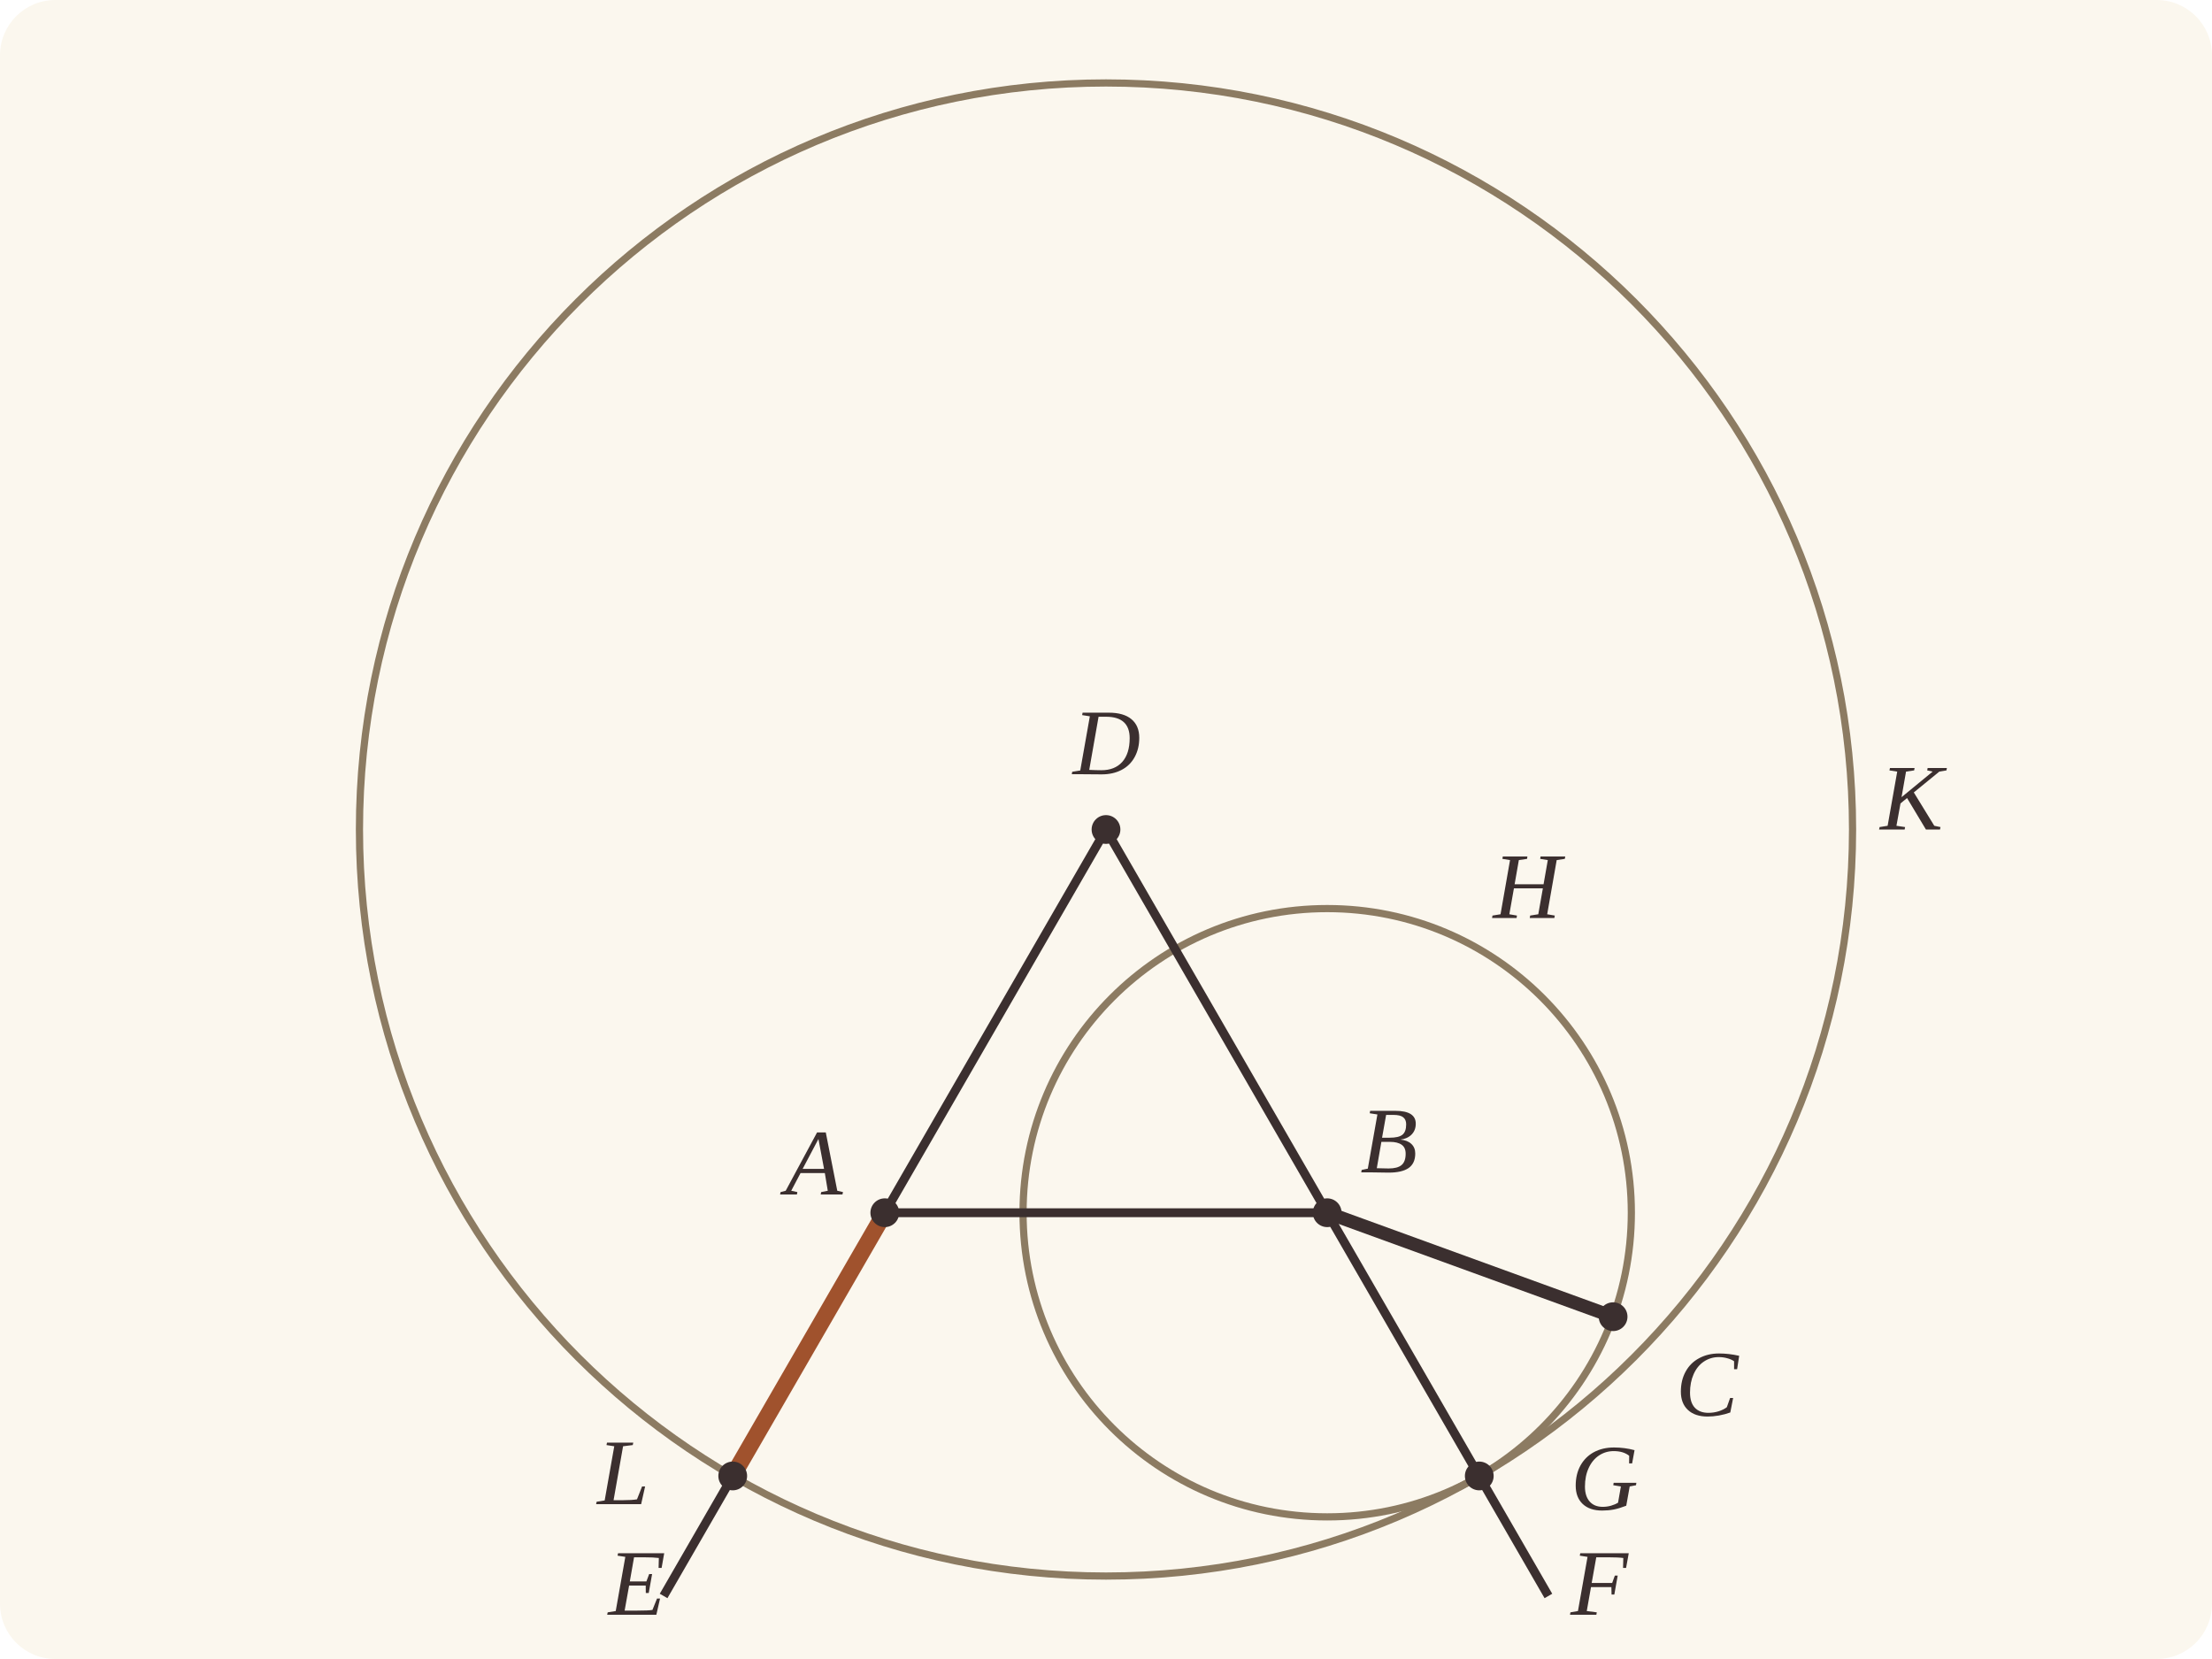
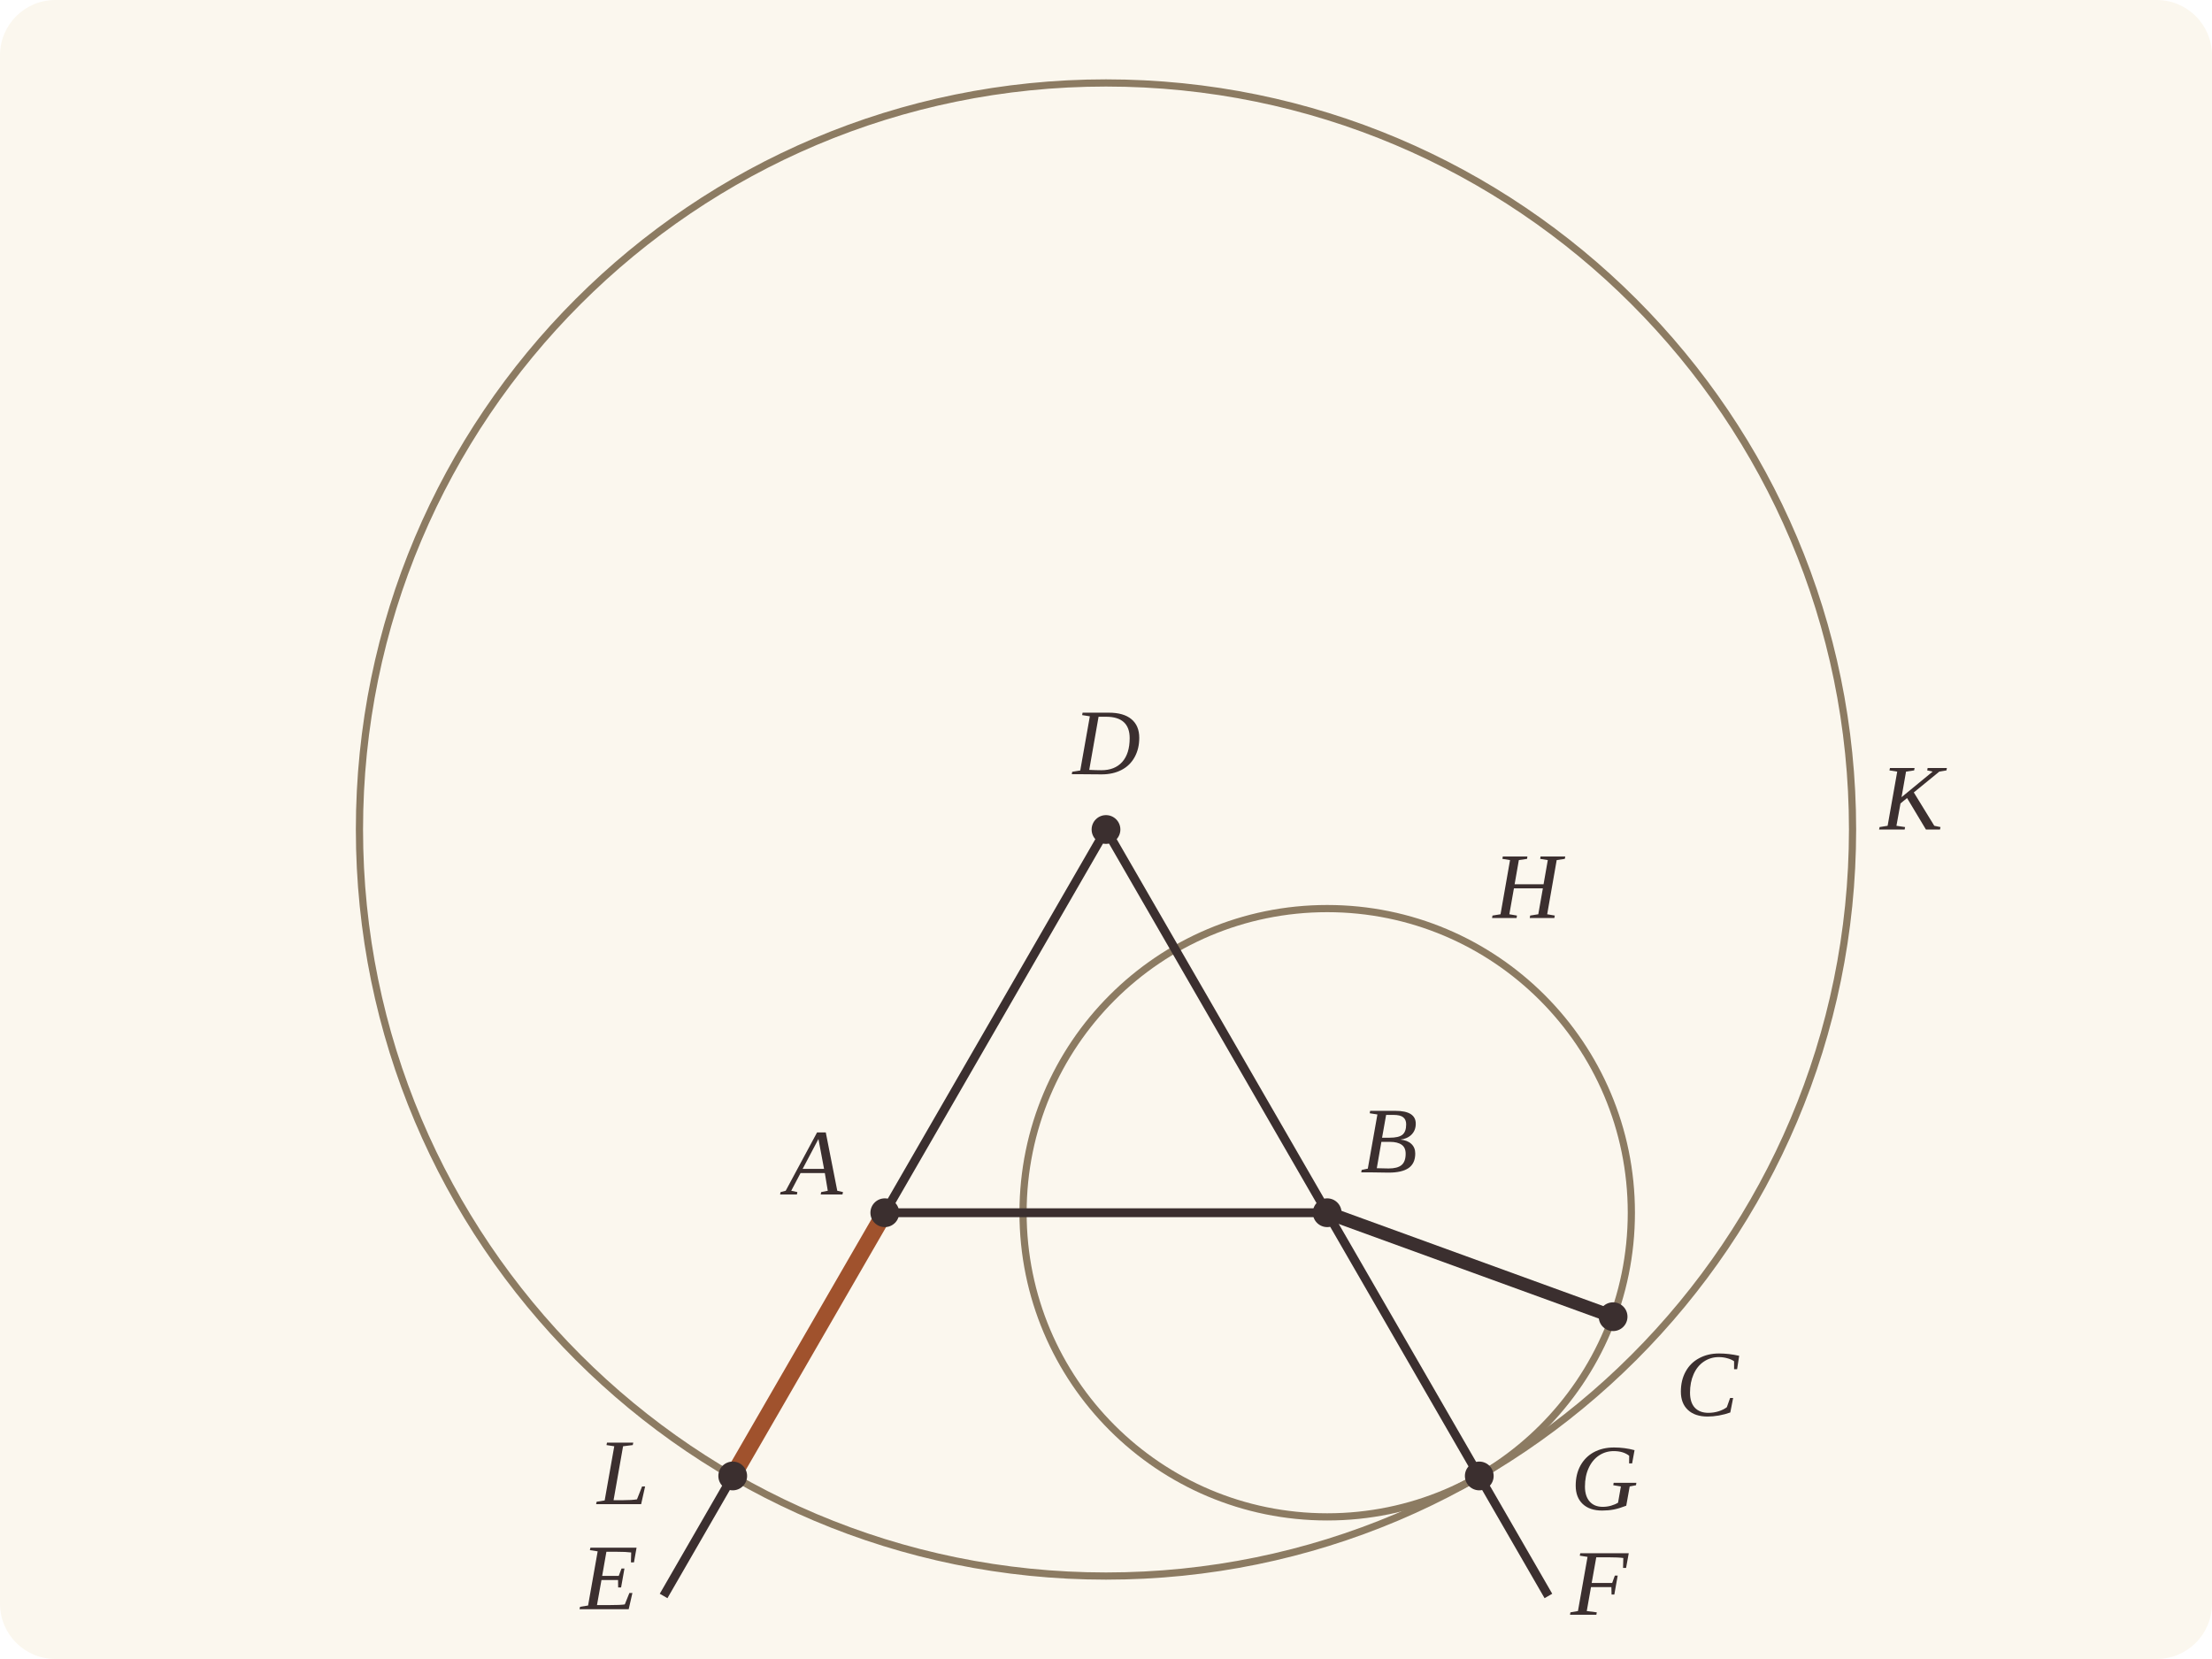
<svg xmlns="http://www.w3.org/2000/svg" viewBox="0 0 400 300" font-family="Georgia, 'Times New Roman', serif" font-style="italic" font-size="17">
  <rect x="0" y="0" width="400" height="300" rx="10" fill="#fbf7ee" />
  <circle cx="200" cy="150" r="135" fill="none" stroke="#8c7b62" stroke-width="1.3" />
  <circle cx="240" cy="219.3" r="55" fill="none" stroke="#8c7b62" stroke-width="1.3" />
  <line x1="200" y1="150" x2="120" y2="288.6" stroke="#3b2f2f" stroke-width="1.6" />
  <line x1="200" y1="150" x2="280" y2="288.6" stroke="#3b2f2f" stroke-width="1.6" />
  <line x1="160" y1="219.3" x2="240" y2="219.3" stroke="#3b2f2f" stroke-width="1.6" />
  <line x1="240" y1="219.3" x2="291.7" y2="238.1" stroke="#3b2f2f" stroke-width="2.4" />
  <line x1="160" y1="219.3" x2="132.5" y2="266.9" stroke="#a0522d" stroke-width="3" />
  <g fill="#3b2f2f">
    <circle cx="200" cy="150" r="2.6" />
    <circle cx="160" cy="219.3" r="2.6" />
    <circle cx="240" cy="219.3" r="2.6" />
    <circle cx="291.7" cy="238.1" r="2.6" />
    <circle cx="267.5" cy="266.9" r="2.6" />
    <circle cx="132.5" cy="266.9" r="2.6" />
    <text x="194" y="140">D</text>
    <text x="142" y="216">A</text>
    <text x="246" y="212">B</text>
    <text x="303" y="256">C</text>
    <text x="284" y="273">G</text>
    <text x="108" y="272">L</text>
-     <text x="110" y="292">E</text>
+     <text x="105" y="291">E</text>
    <text x="284" y="292">F</text>
    <text x="270" y="166">H</text>
    <text x="340" y="150">K</text>
  </g>
</svg>
